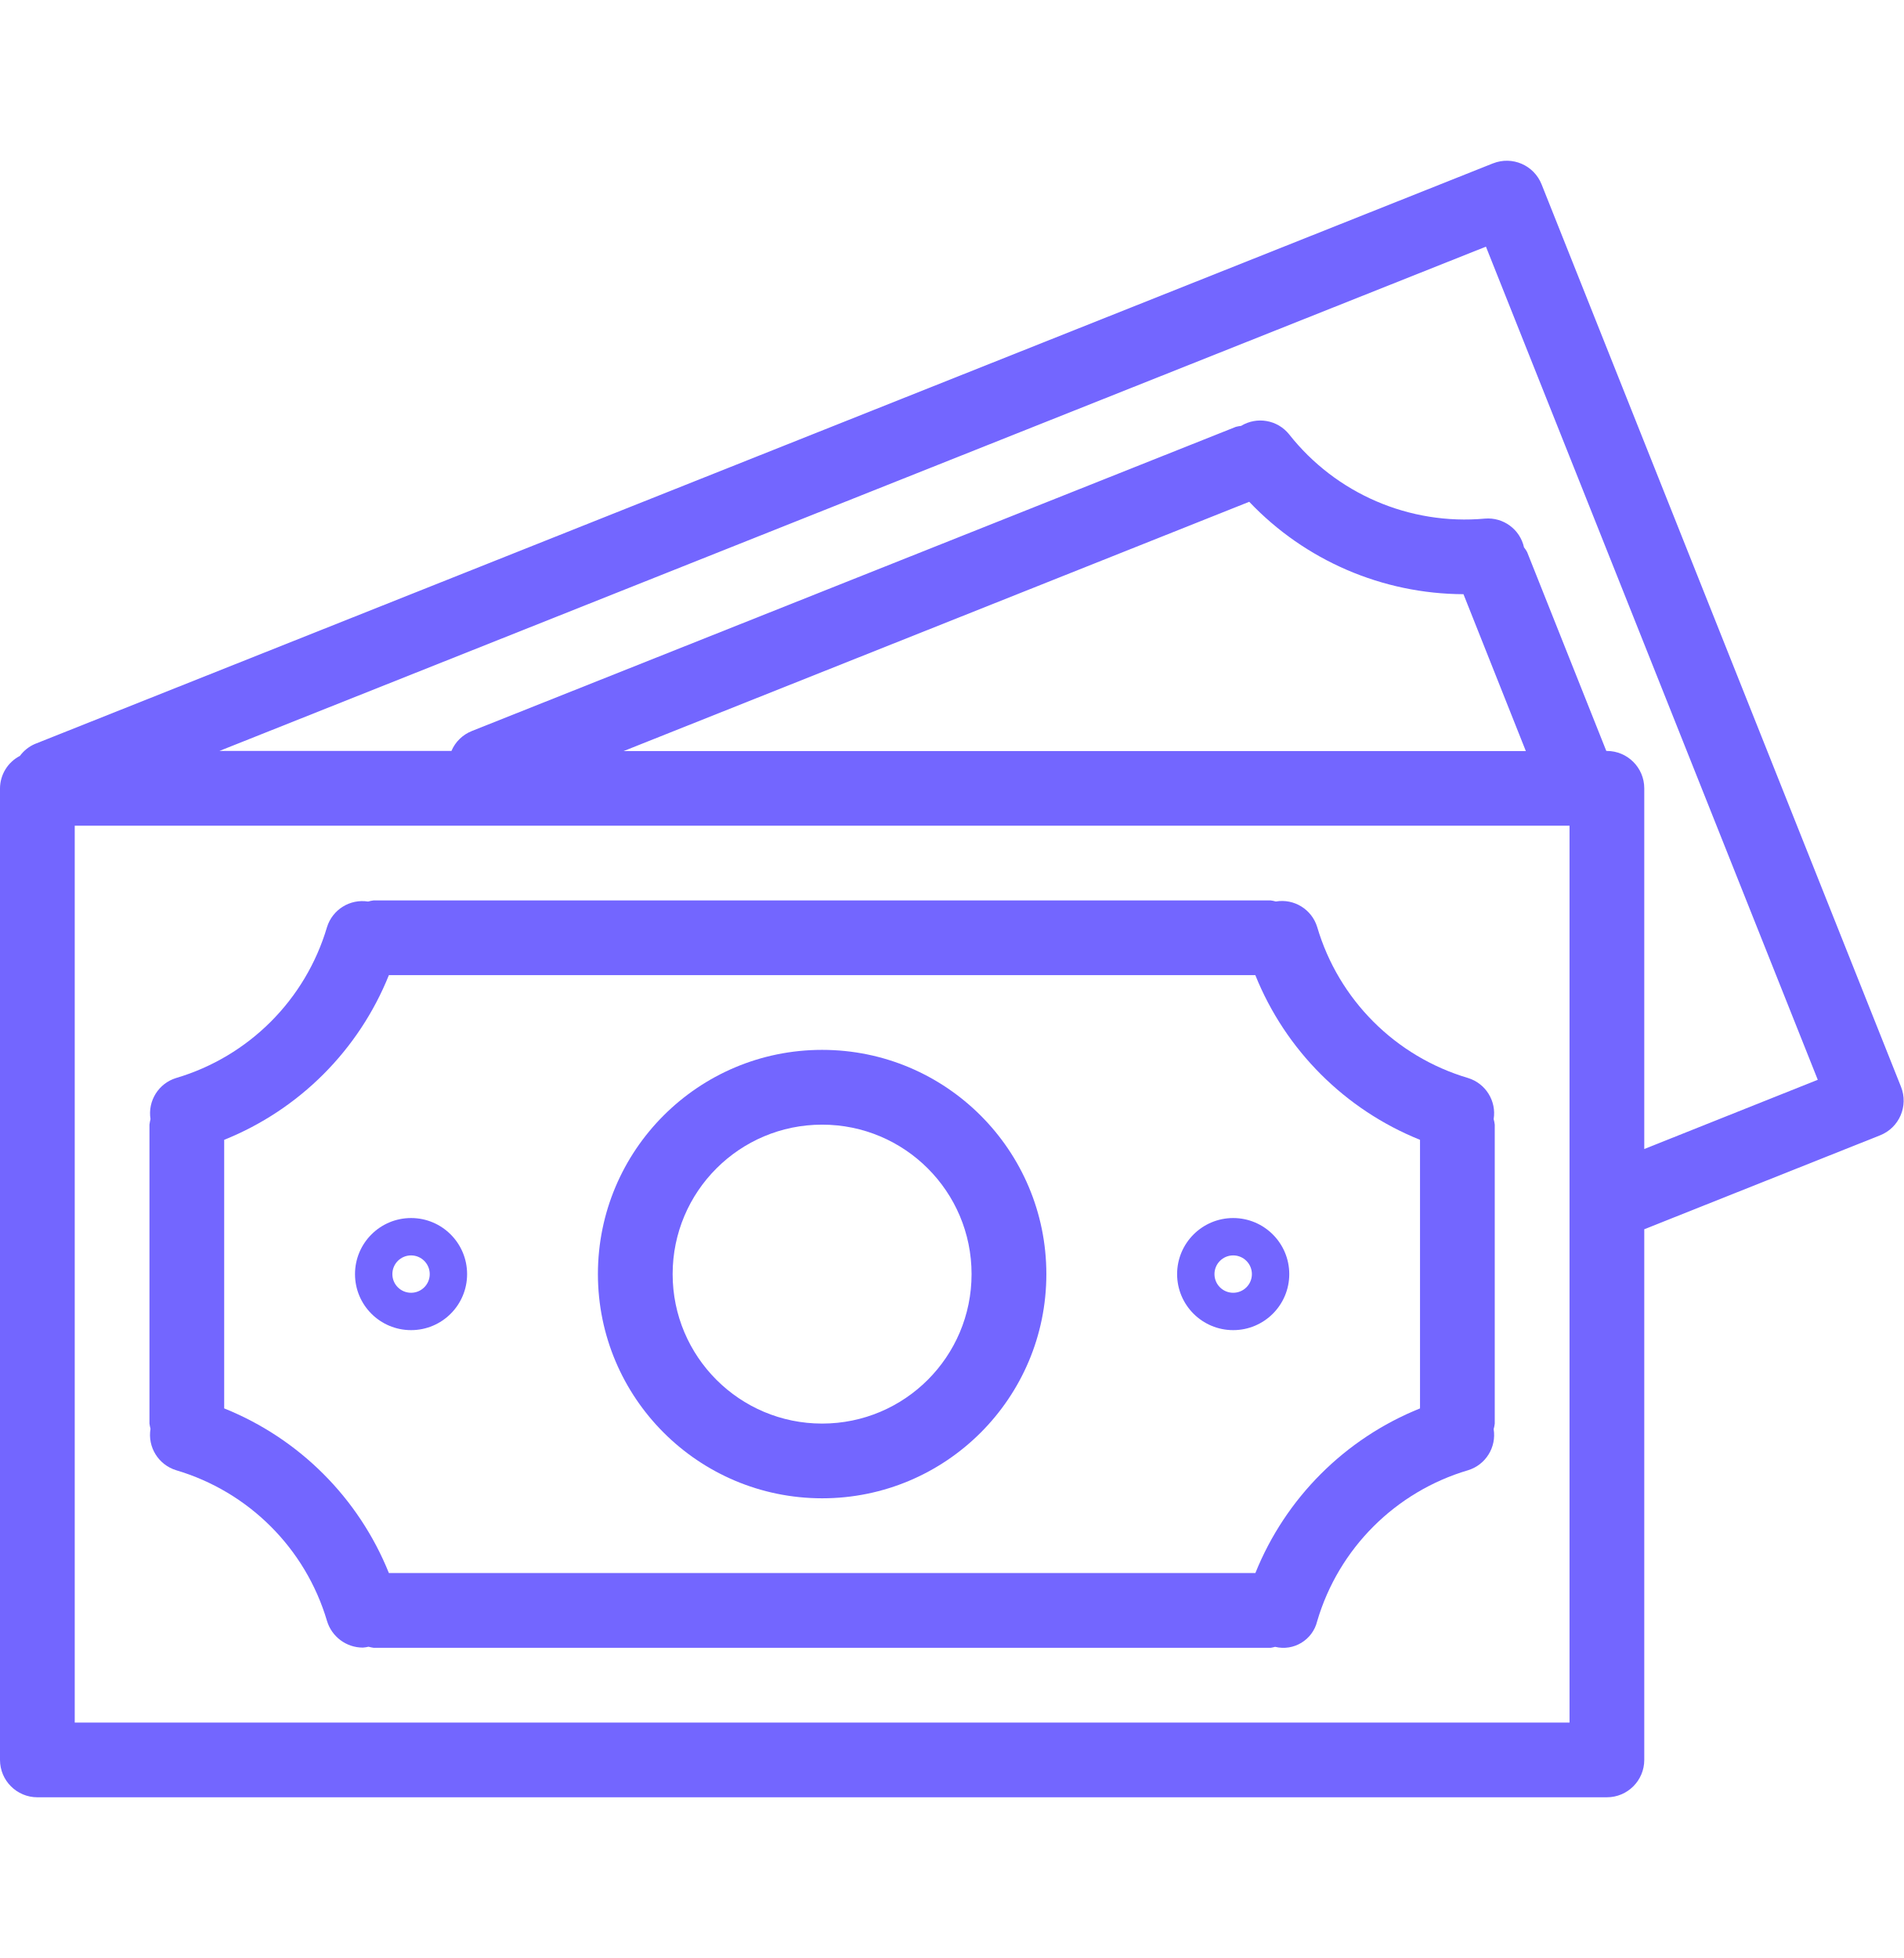
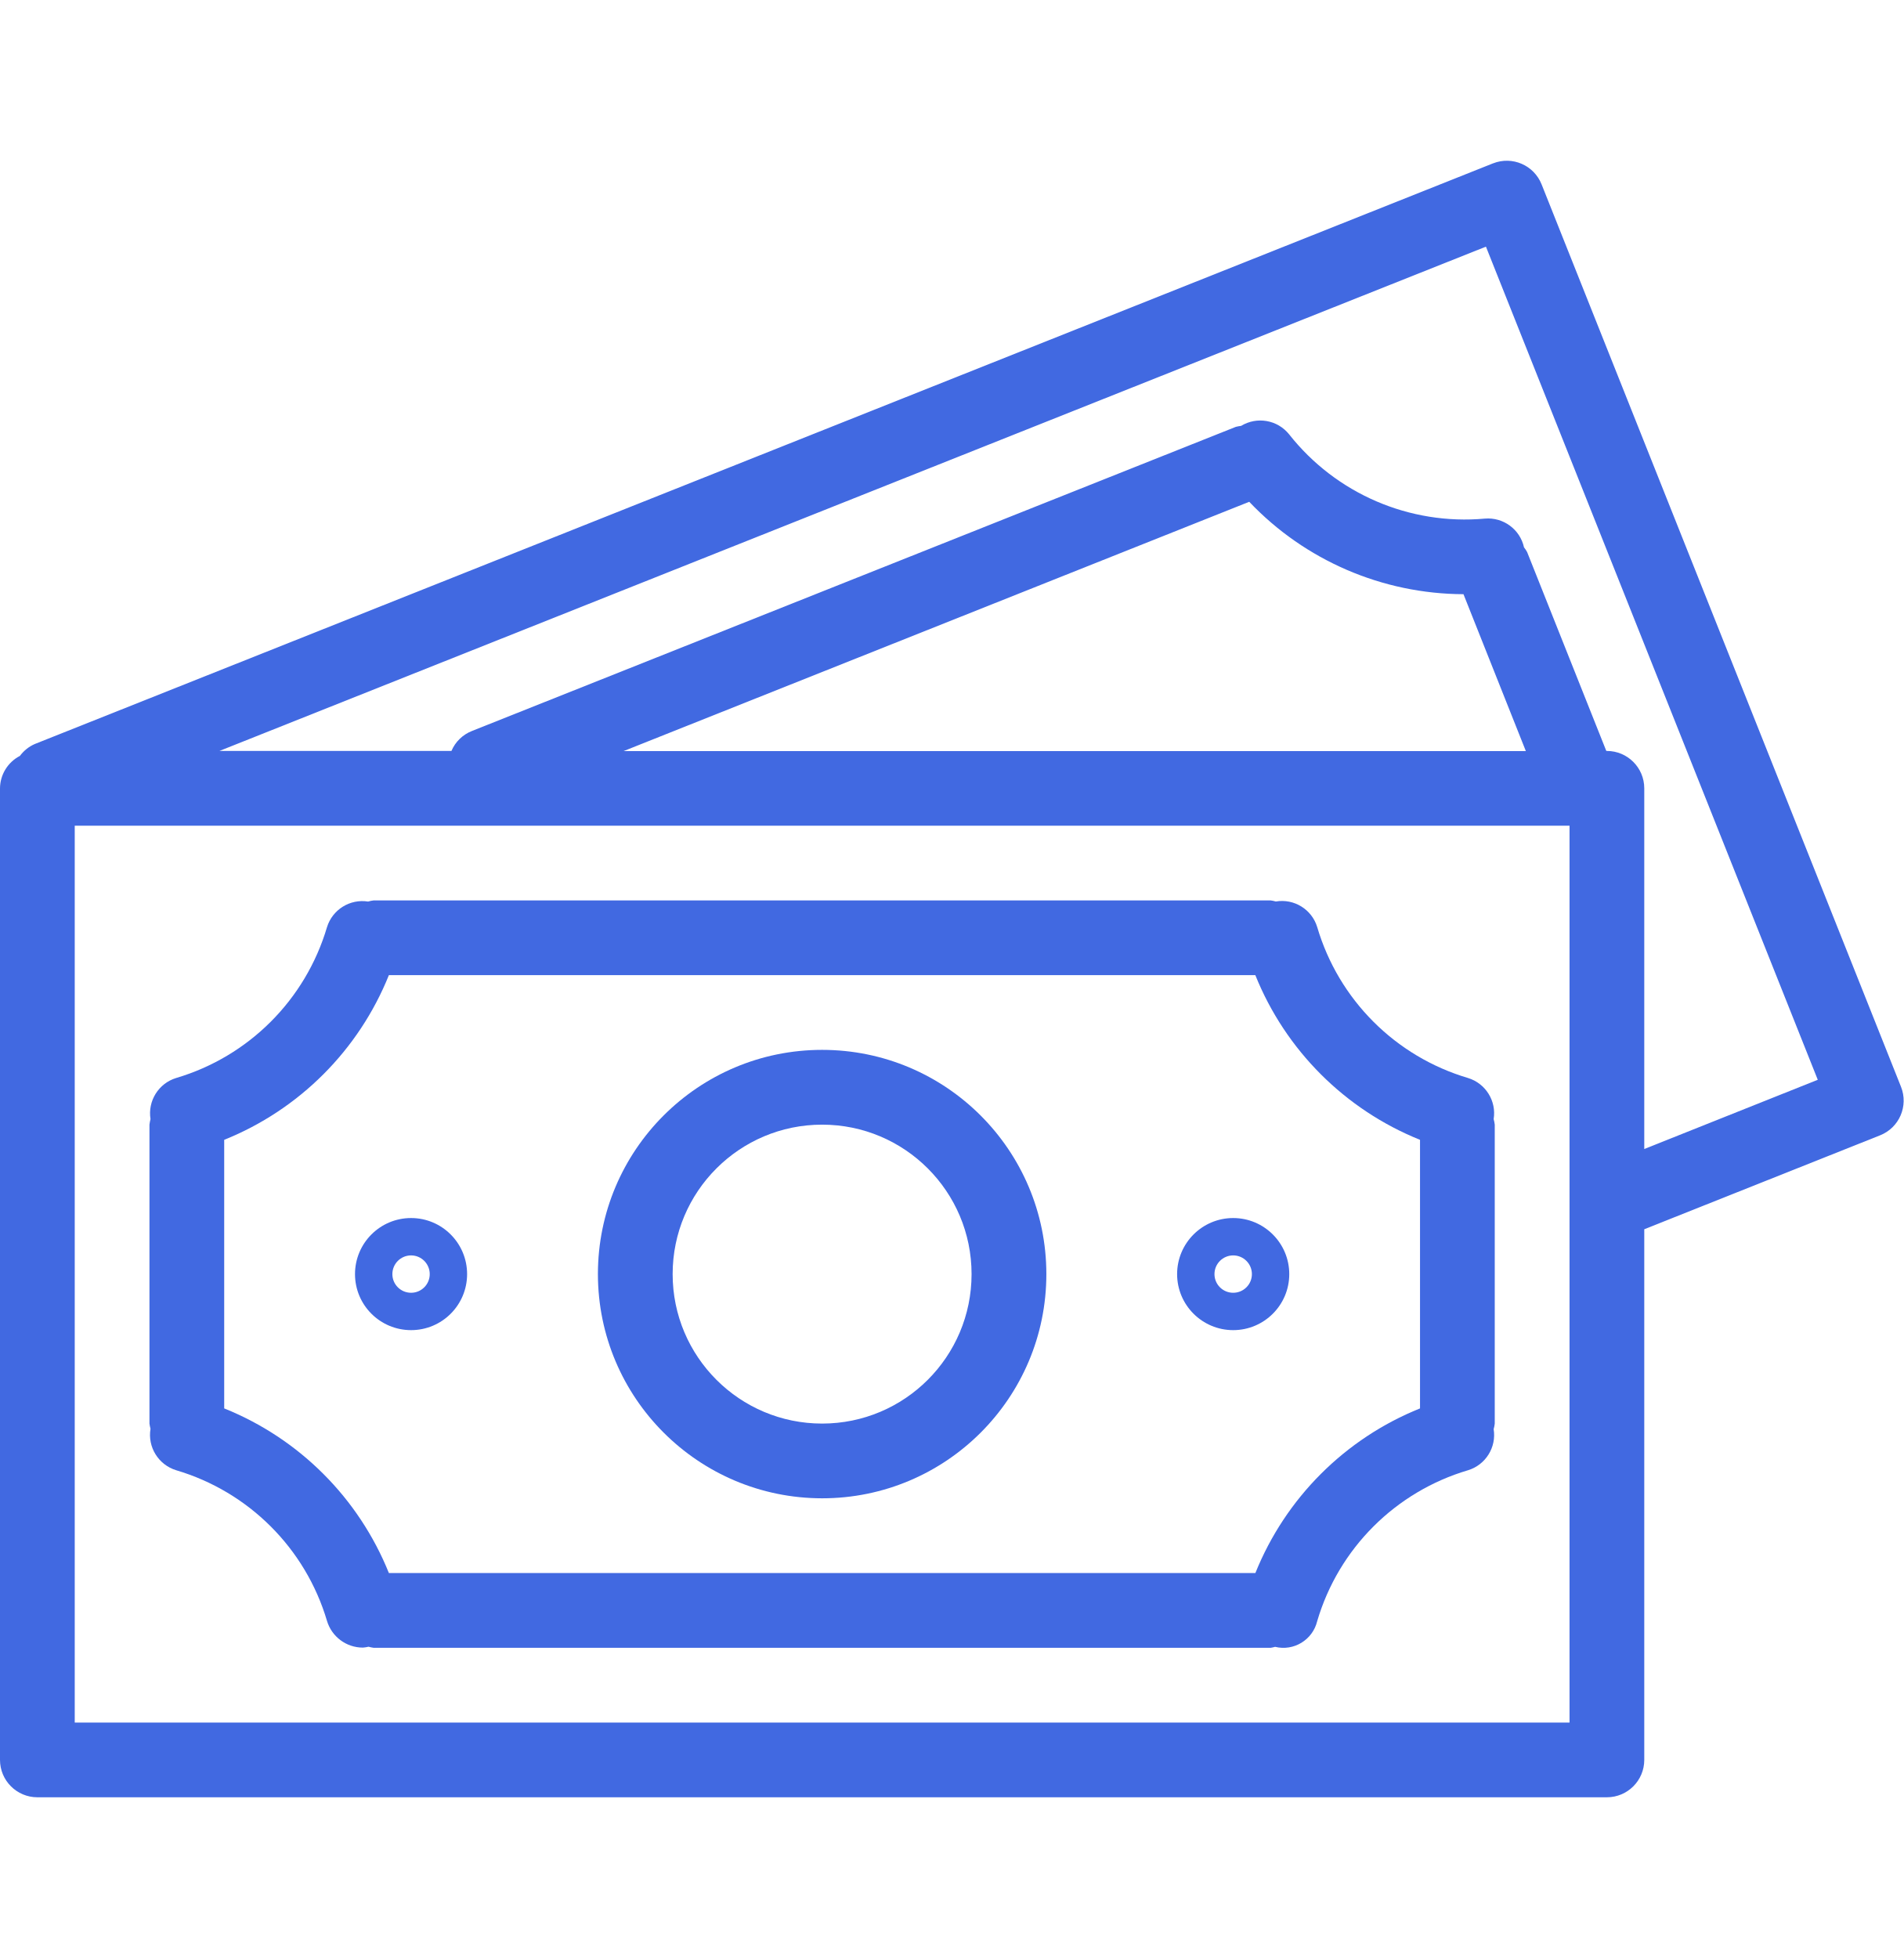
<svg xmlns="http://www.w3.org/2000/svg" width="35" height="36" viewBox="0 0 35 36" fill="none">
-   <path d="M34.951 19.981C34.951 19.981 34.951 19.981 34.951 19.981L28.343 3.389C28.202 3.036 27.803 2.864 27.45 3.004C27.45 3.004 27.45 3.004 27.449 3.004L0.641 13.679C0.532 13.726 0.437 13.802 0.366 13.898C0.143 14.014 0.002 14.243 0 14.494V32.358C0 32.737 0.308 33.045 0.687 33.045H29.544C29.923 33.045 30.231 32.737 30.231 32.358V22.601L34.567 20.874C34.92 20.734 35.092 20.334 34.951 19.981ZM28.857 31.671H1.374V15.181H28.857V31.671ZM11.464 13.81L22.968 9.226C23.994 10.306 25.417 10.919 26.907 10.925L28.054 13.81H11.464ZM30.231 21.126V14.494C30.231 14.115 29.923 13.807 29.544 13.807H29.533L28.077 10.15C28.061 10.12 28.042 10.091 28.02 10.064C27.947 9.733 27.64 9.507 27.302 9.535C25.916 9.661 24.561 9.077 23.7 7.984C23.486 7.719 23.11 7.654 22.819 7.83C22.786 7.834 22.754 7.84 22.722 7.848L8.677 13.44C8.507 13.507 8.371 13.639 8.3 13.807H4.034L27.32 4.535L33.421 19.853L30.231 21.126Z" fill="#7366FF" />
-   <path d="M3.239 27.032C4.573 27.427 5.617 28.469 6.012 29.802C6.099 30.093 6.367 30.293 6.671 30.293C6.706 30.291 6.742 30.285 6.776 30.277C6.807 30.286 6.839 30.292 6.871 30.297H23.36C23.388 30.293 23.416 30.287 23.444 30.279C23.787 30.363 24.133 30.152 24.217 29.809C24.217 29.808 24.217 29.806 24.218 29.805C24.612 28.47 25.656 27.427 26.991 27.032C27.315 26.933 27.516 26.61 27.462 26.276C27.472 26.242 27.478 26.209 27.482 26.174V20.678C27.478 20.643 27.471 20.609 27.462 20.576C27.516 20.242 27.314 19.919 26.99 19.82C25.656 19.425 24.612 18.381 24.218 17.046C24.119 16.72 23.793 16.518 23.457 16.575C23.425 16.566 23.393 16.559 23.36 16.555H6.871C6.836 16.559 6.802 16.566 6.768 16.576C6.434 16.523 6.112 16.724 6.012 17.047C5.617 18.382 4.573 19.425 3.239 19.82C2.915 19.919 2.714 20.242 2.767 20.576C2.759 20.609 2.752 20.643 2.748 20.678V26.174C2.752 26.206 2.759 26.238 2.767 26.27C2.711 26.606 2.913 26.932 3.239 27.032ZM4.122 20.957C5.502 20.402 6.595 19.309 7.15 17.929H23.08C23.635 19.309 24.729 20.402 26.108 20.957V25.895C24.729 26.45 23.636 27.543 23.081 28.922H7.15C6.595 27.543 5.502 26.45 4.122 25.895V20.957Z" fill="#7366FF" />
-   <path d="M15.115 27.548C17.392 27.548 19.238 25.703 19.238 23.426C19.238 21.149 17.392 19.303 15.115 19.303C12.838 19.303 10.993 21.149 10.993 23.426C10.995 25.702 12.839 27.546 15.115 27.548ZM15.115 20.678C16.633 20.678 17.863 21.908 17.863 23.426C17.863 24.944 16.633 26.174 15.115 26.174C13.598 26.174 12.367 24.944 12.367 23.426C12.367 21.908 13.598 20.678 15.115 20.678Z" fill="#7366FF" />
-   <path d="M7.558 24.456C8.127 24.456 8.588 23.995 8.588 23.426C8.588 22.857 8.127 22.395 7.558 22.395C6.988 22.395 6.527 22.857 6.527 23.426C6.527 23.995 6.988 24.456 7.558 24.456ZM7.558 23.082C7.747 23.082 7.901 23.236 7.901 23.426C7.901 23.616 7.747 23.769 7.558 23.769C7.368 23.769 7.214 23.616 7.214 23.426C7.214 23.236 7.368 23.082 7.558 23.082Z" fill="#7366FF" />
-   <path d="M22.673 24.456C23.242 24.456 23.704 23.995 23.704 23.426C23.704 22.857 23.242 22.395 22.673 22.395C22.104 22.395 21.642 22.857 21.642 23.426C21.642 23.995 22.104 24.456 22.673 24.456ZM22.673 23.082C22.863 23.082 23.017 23.236 23.017 23.426C23.017 23.616 22.863 23.769 22.673 23.769C22.483 23.769 22.329 23.616 22.329 23.426C22.329 23.236 22.483 23.082 22.673 23.082Z" fill="#7366FF" />
+   <path d="M34.951 19.981C34.951 19.981 34.951 19.981 34.951 19.981L28.343 3.389C28.202 3.036 27.803 2.864 27.45 3.004C27.45 3.004 27.45 3.004 27.449 3.004L0.641 13.679C0.532 13.726 0.437 13.802 0.366 13.898C0.143 14.014 0.002 14.243 0 14.494V32.358C0 32.737 0.308 33.045 0.687 33.045H29.544C29.923 33.045 30.231 32.737 30.231 32.358V22.601L34.567 20.874C34.92 20.734 35.092 20.334 34.951 19.981ZM28.857 31.671H1.374V15.181H28.857V31.671ZM11.464 13.81L22.968 9.226C23.994 10.306 25.417 10.919 26.907 10.925L28.054 13.81H11.464ZM30.231 21.126V14.494C30.231 14.115 29.923 13.807 29.544 13.807H29.533L28.077 10.15C28.061 10.12 28.042 10.091 28.02 10.064C27.947 9.733 27.64 9.507 27.302 9.535C25.916 9.661 24.561 9.077 23.7 7.984C23.486 7.719 23.11 7.654 22.819 7.83C22.786 7.834 22.754 7.84 22.722 7.848L8.677 13.44C8.507 13.507 8.371 13.639 8.3 13.807H4.034L27.32 4.535L33.421 19.853L30.231 21.126Z" fill="#4169E1" />
+   <path d="M3.239 27.032C4.573 27.427 5.617 28.469 6.012 29.802C6.099 30.093 6.367 30.293 6.671 30.293C6.706 30.291 6.742 30.285 6.776 30.277C6.807 30.286 6.839 30.292 6.871 30.297H23.36C23.388 30.293 23.416 30.287 23.444 30.279C23.787 30.363 24.133 30.152 24.217 29.809C24.217 29.808 24.217 29.806 24.218 29.805C24.612 28.47 25.656 27.427 26.991 27.032C27.315 26.933 27.516 26.61 27.462 26.276C27.472 26.242 27.478 26.209 27.482 26.174V20.678C27.478 20.643 27.471 20.609 27.462 20.576C27.516 20.242 27.314 19.919 26.99 19.82C25.656 19.425 24.612 18.381 24.218 17.046C24.119 16.72 23.793 16.518 23.457 16.575C23.425 16.566 23.393 16.559 23.36 16.555H6.871C6.836 16.559 6.802 16.566 6.768 16.576C6.434 16.523 6.112 16.724 6.012 17.047C5.617 18.382 4.573 19.425 3.239 19.82C2.915 19.919 2.714 20.242 2.767 20.576C2.759 20.609 2.752 20.643 2.748 20.678V26.174C2.752 26.206 2.759 26.238 2.767 26.27C2.711 26.606 2.913 26.932 3.239 27.032ZM4.122 20.957C5.502 20.402 6.595 19.309 7.15 17.929H23.08C23.635 19.309 24.729 20.402 26.108 20.957V25.895C24.729 26.45 23.636 27.543 23.081 28.922H7.15C6.595 27.543 5.502 26.45 4.122 25.895V20.957Z" fill="#4169E1" />
+   <path d="M15.115 27.548C17.392 27.548 19.238 25.703 19.238 23.426C19.238 21.149 17.392 19.303 15.115 19.303C12.838 19.303 10.993 21.149 10.993 23.426C10.995 25.702 12.839 27.546 15.115 27.548ZM15.115 20.678C16.633 20.678 17.863 21.908 17.863 23.426C17.863 24.944 16.633 26.174 15.115 26.174C13.598 26.174 12.367 24.944 12.367 23.426C12.367 21.908 13.598 20.678 15.115 20.678Z" fill="#4169E1" />
+   <path d="M7.558 24.456C8.127 24.456 8.588 23.995 8.588 23.426C8.588 22.857 8.127 22.395 7.558 22.395C6.988 22.395 6.527 22.857 6.527 23.426C6.527 23.995 6.988 24.456 7.558 24.456ZM7.558 23.082C7.747 23.082 7.901 23.236 7.901 23.426C7.901 23.616 7.747 23.769 7.558 23.769C7.368 23.769 7.214 23.616 7.214 23.426C7.214 23.236 7.368 23.082 7.558 23.082Z" fill="#4169E1" />
+   <path d="M22.673 24.456C23.242 24.456 23.704 23.995 23.704 23.426C23.704 22.857 23.242 22.395 22.673 22.395C22.104 22.395 21.642 22.857 21.642 23.426C21.642 23.995 22.104 24.456 22.673 24.456ZM22.673 23.082C22.863 23.082 23.017 23.236 23.017 23.426C23.017 23.616 22.863 23.769 22.673 23.769C22.483 23.769 22.329 23.616 22.329 23.426C22.329 23.236 22.483 23.082 22.673 23.082Z" fill="#4169E1" />
</svg>
